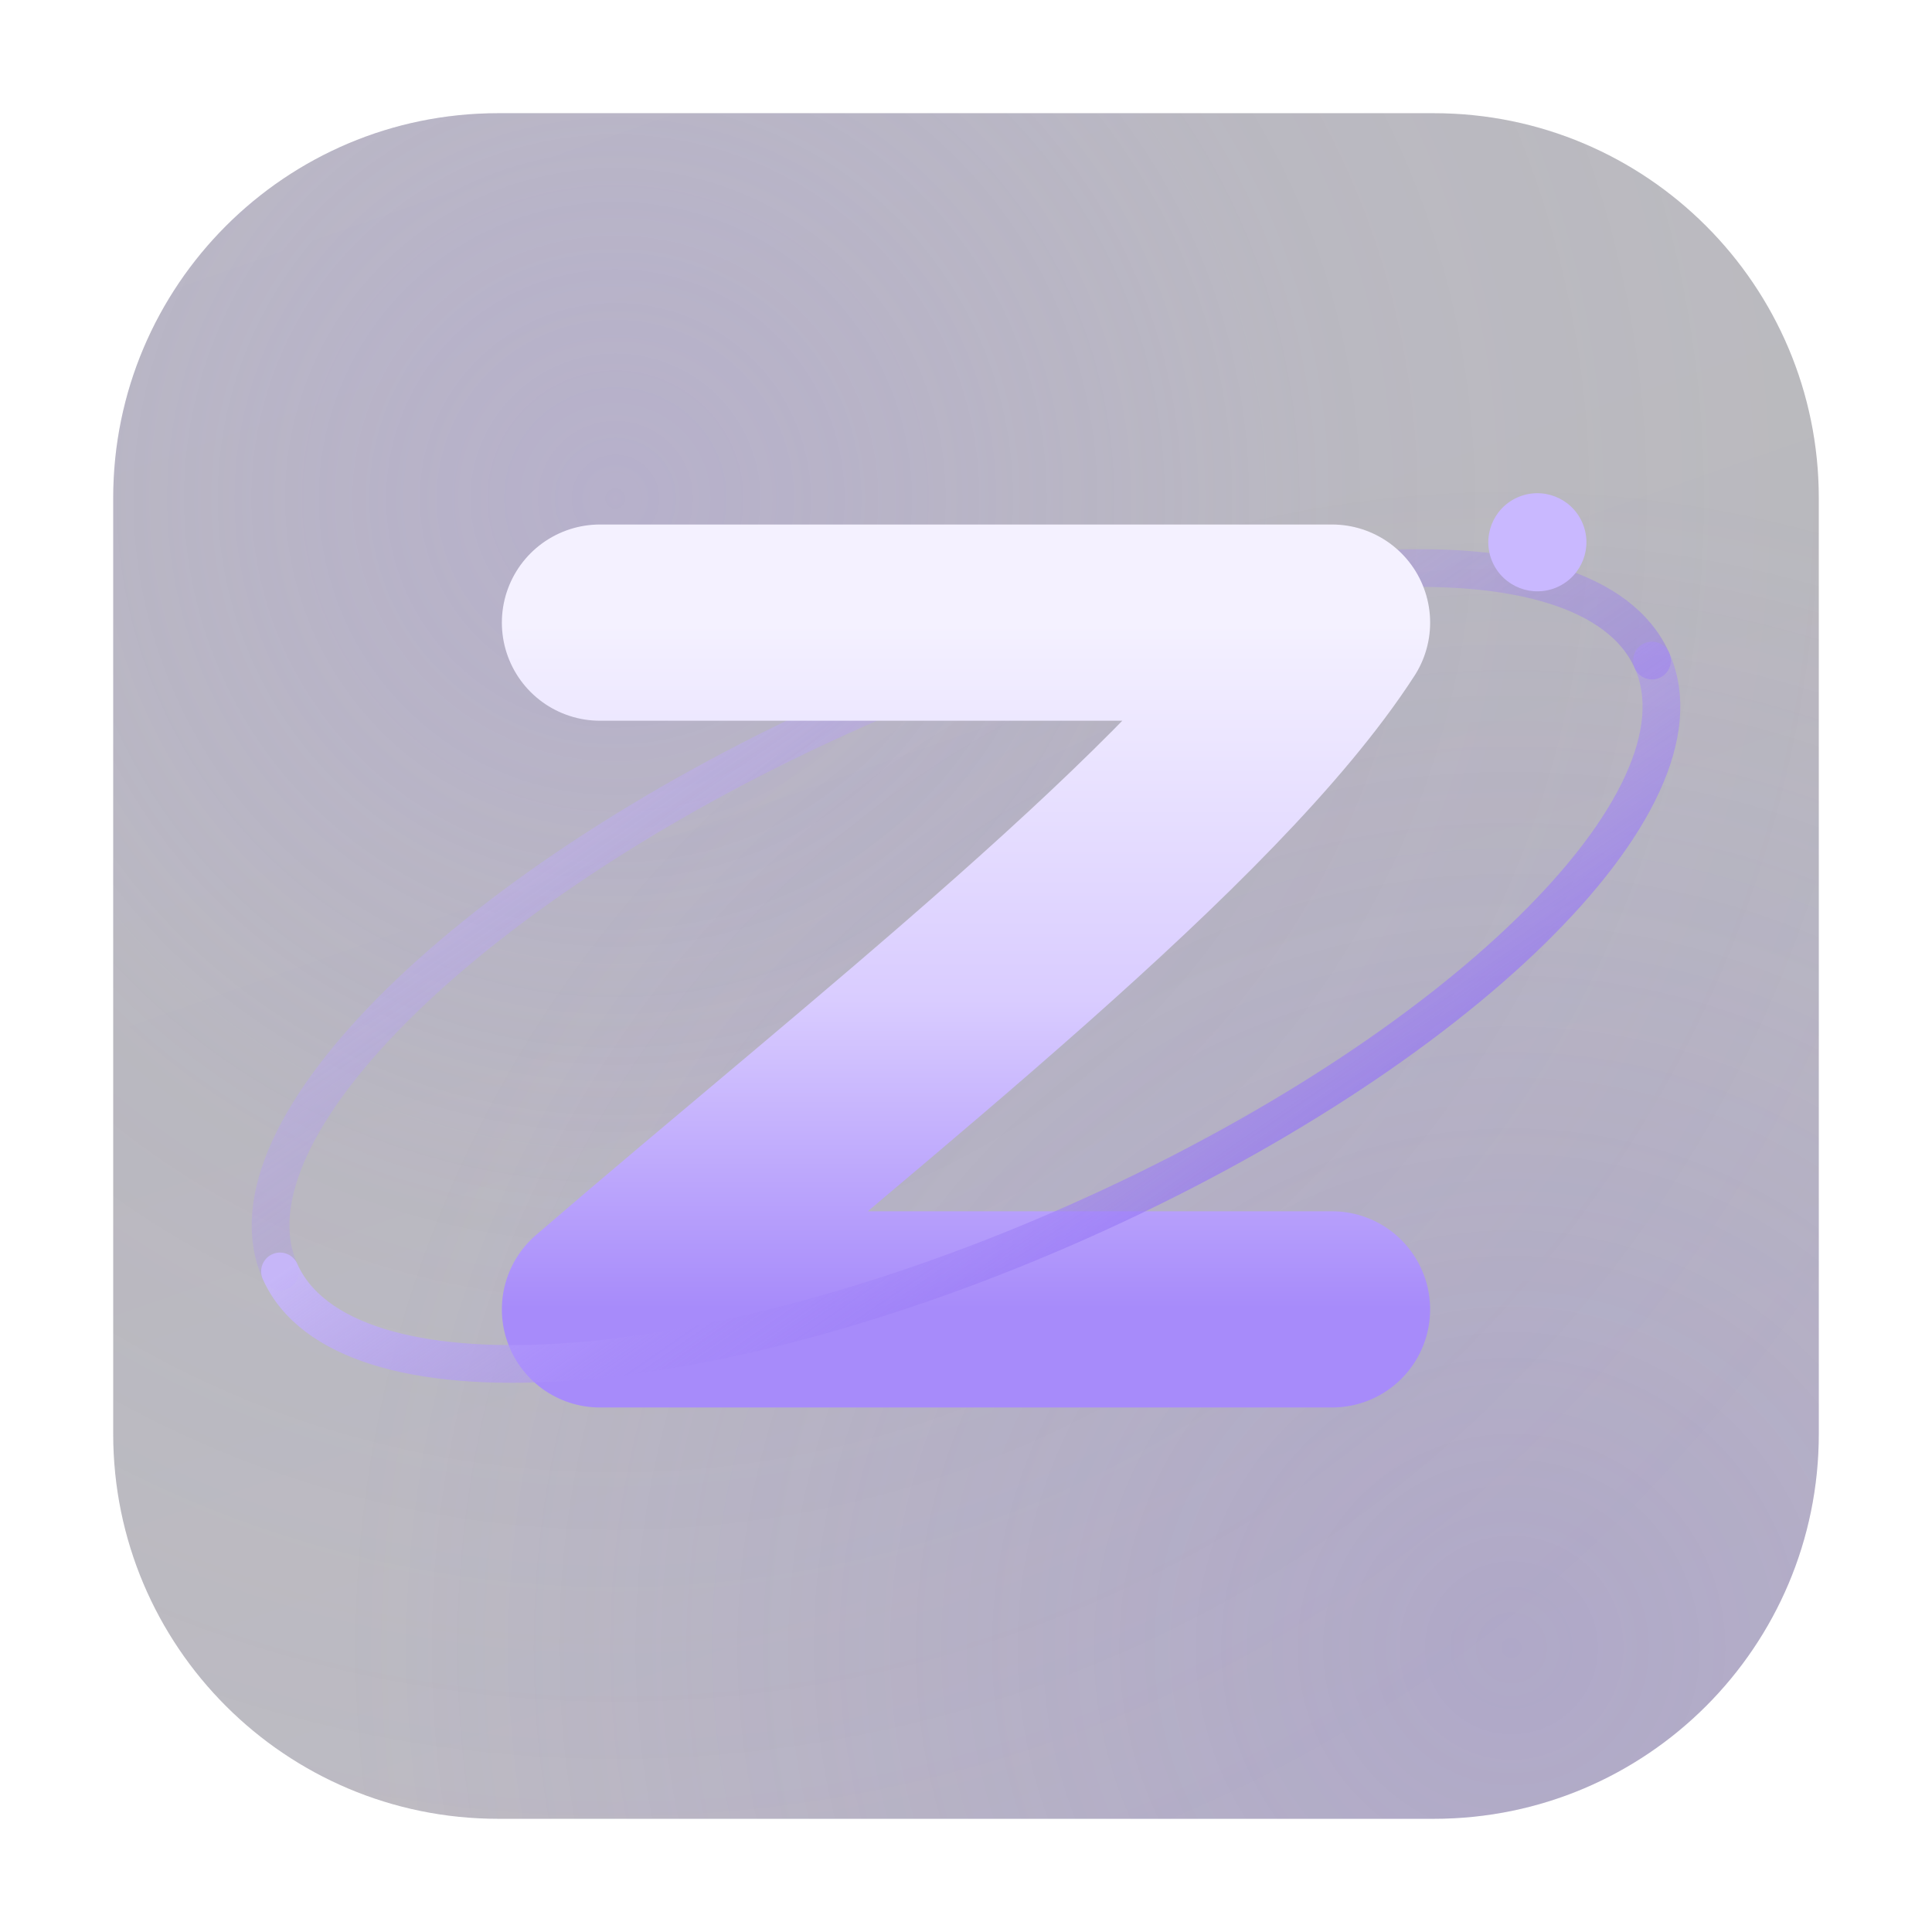
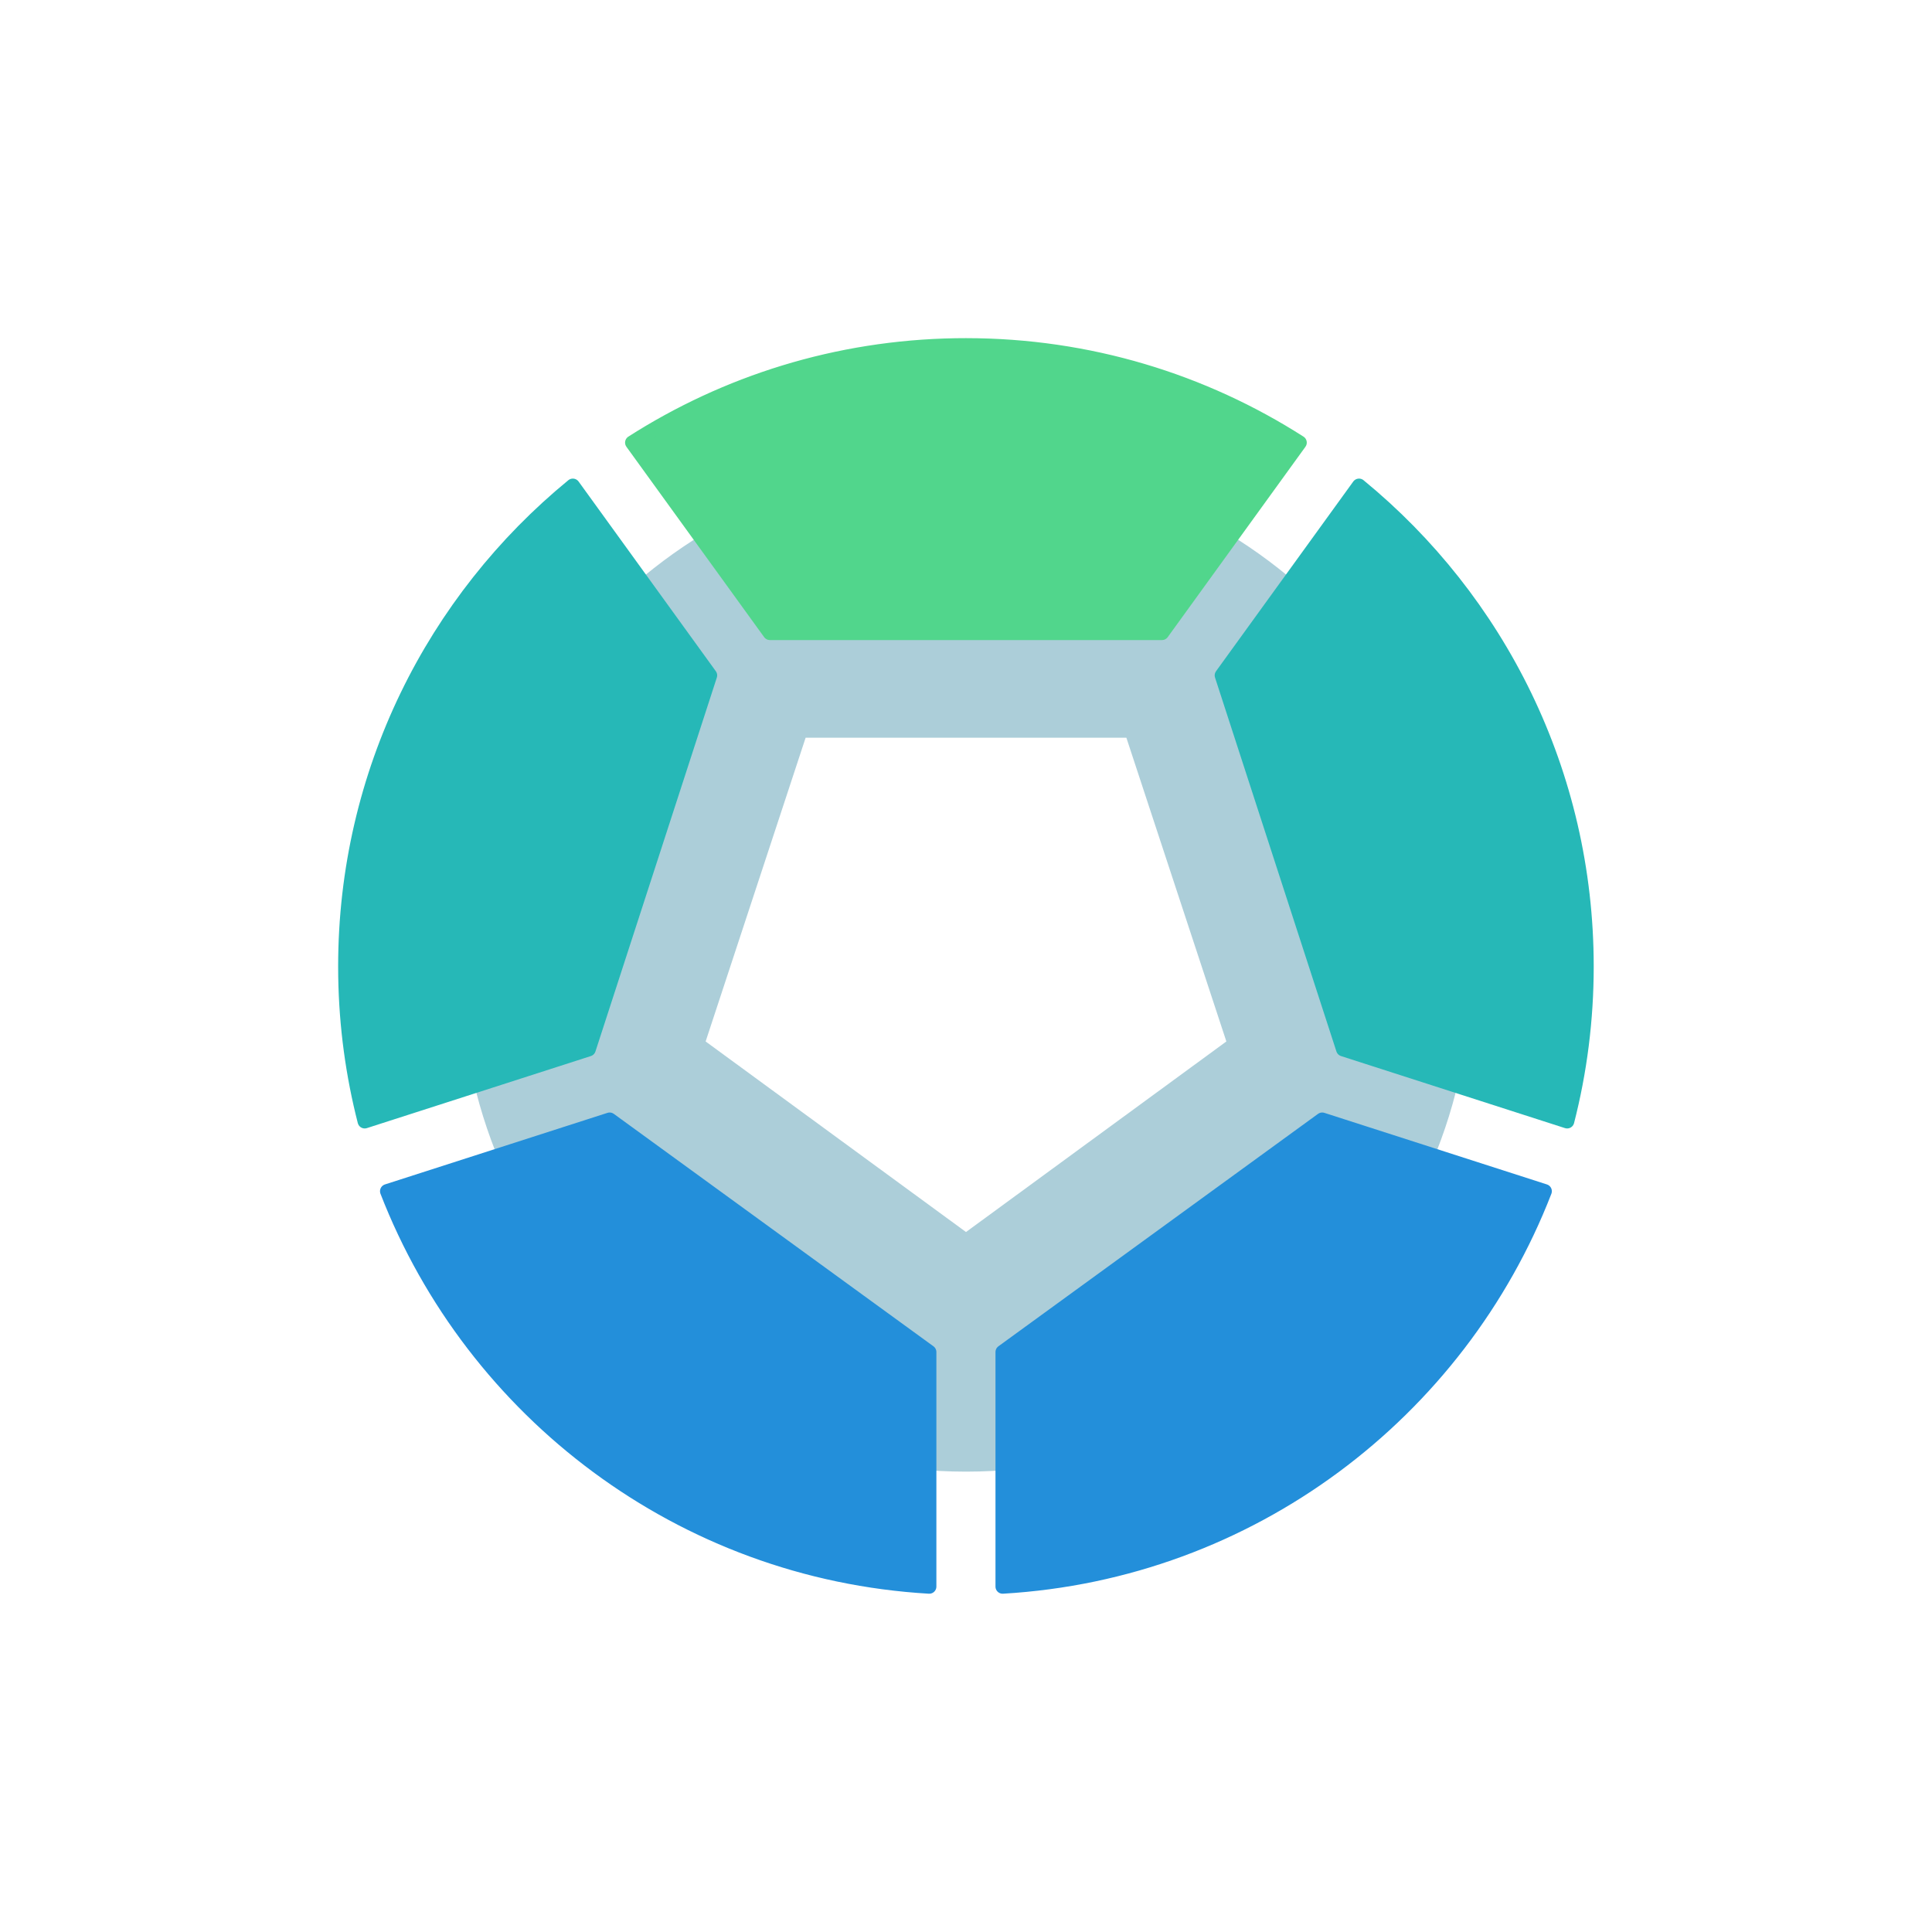
<svg xmlns="http://www.w3.org/2000/svg" width="1024" height="1024" viewBox="0 0 1024 1024">
-   <defs>
-     <linearGradient id="bg" x1="0" y1="0" x2="0.35" y2="1">
-       <stop offset="0" stop-color="#1e1e2a" />
-       <stop offset="0.55" stop-color="#191922" />
-       <stop offset="1" stop-color="#221c38" />
-     </linearGradient>
-     <radialGradient id="glow" cx="0.32" cy="0.26" r="0.75">
-       <stop offset="0" stop-color="#a78bfa" stop-opacity="0.22" />
-       <stop offset="0.5" stop-color="#a78bfa" stop-opacity="0.05" />
-       <stop offset="1" stop-color="#a78bfa" stop-opacity="0" />
-     </radialGradient>
-     <radialGradient id="glow2" cx="0.78" cy="0.85" r="0.6">
-       <stop offset="0" stop-color="#7254dc" stop-opacity="0.18" />
-       <stop offset="1" stop-color="#7254dc" stop-opacity="0" />
-     </radialGradient>
-     <linearGradient id="ring" x1="0" y1="0" x2="1" y2="1">
-       <stop offset="0" stop-color="#c9b8ff" stop-opacity="0.85" />
-       <stop offset="0.5" stop-color="#a78bfa" stop-opacity="0.45" />
-       <stop offset="1" stop-color="#8f6ef2" stop-opacity="0.8" />
-     </linearGradient>
-     <linearGradient id="z" x1="0" y1="0" x2="0" y2="1">
-       <stop offset="0" stop-color="#f4f1ff" />
-       <stop offset="0.55" stop-color="#d9ccff" />
-       <stop offset="1" stop-color="#a78bfa" />
-     </linearGradient>
-     <clipPath id="squircle">
-       <rect x="60" y="60" width="904" height="904" rx="204" />
-     </clipPath>
-   </defs>
-   <g clip-path="url(#squircle)">
-     <rect width="1024" height="1024" fill="url(#bg)" opacity="0.30" />
-     <rect width="1024" height="1024" fill="url(#glow)" />
-     <rect width="1024" height="1024" fill="url(#glow2)" />
-     <g transform="rotate(-24 512 512)">
-       <path d="M 114 512 A 398 148 0 0 1 910 512" fill="none" stroke="url(#ring)" stroke-width="20" stroke-linecap="round" opacity="0.55" />
-     </g>
-     <path d="M 318 330 L 706 330 C 640 432 462 570 318 694 L 706 694" fill="none" stroke="url(#z)" stroke-width="104" stroke-linecap="round" stroke-linejoin="round" />
-     <g transform="rotate(-24 512 512)">
-       <path d="M 910 512 A 398 148 0 0 1 114 512" fill="none" stroke="url(#ring)" stroke-width="20" stroke-linecap="round" />
-       <circle cx="880" cy="430" r="26" fill="#c9b8ff" />
-     </g>
+   <path fill="#acced9" fill-rule="evenodd" d="M512 244a268 268 0 1 1 0 536a268 268 0 1 1 0-536Z M427 391H597L650 552L512 653L374 552Z" />
+   <g transform="translate(183 183) scale(8.39)" fill="#238fda" stroke="#238fda" stroke-width="0.9" stroke-linejoin="round">
+     <path d="M16.702,48.919 L36.892,63.601 L36.892,78.418 C21.247,77.505 8.065,67.412 2.645,53.441 L16.702,48.919 Z" />
+     <path d="M61.716,48.919 L75.773,53.441 C70.353,67.412 57.171,77.505 41.526,78.418 L41.526,63.601 L61.716,48.919 Z" />
+   </g>
+   <g transform="translate(183 183) scale(8.39)" fill="#26b8b7" stroke="#26b8b7" stroke-width="0.9" stroke-linejoin="round">
+     <path d="M14.376,8.873 L23.044,20.854 L15.376,44.474 L1.228,49.026 C0.478,46.099 0.056,43.04 0.005,39.892 L1.14815464e-13,39.243 C1.14815464e-13,27.002 5.6,16.07 14.376,8.873 Z" />
+     <path d="M64.042,8.873 C72.818,16.07 78.418,27.002 78.418,39.243 C78.418,42.62 77.992,45.898 77.19,49.026 L63.042,44.474 L55.374,20.854 L64.042,8.873 Z" />
+   </g>
+   <g transform="translate(183 183) scale(8.39)" fill="#51d68c" stroke="#51d68c" stroke-width="0.9" stroke-linejoin="round">
+     <path d="M39.209,-5.62820901e-15 C46.969,-5.62820901e-15 54.203,2.257 60.291,6.15 L51.592,18.173 L26.826,18.173 L18.126,6.15 C24.045,2.365 31.046,0.127 38.561,0.005 L39.209,-5.62820901e-15 Z" />
  </g>
</svg>
